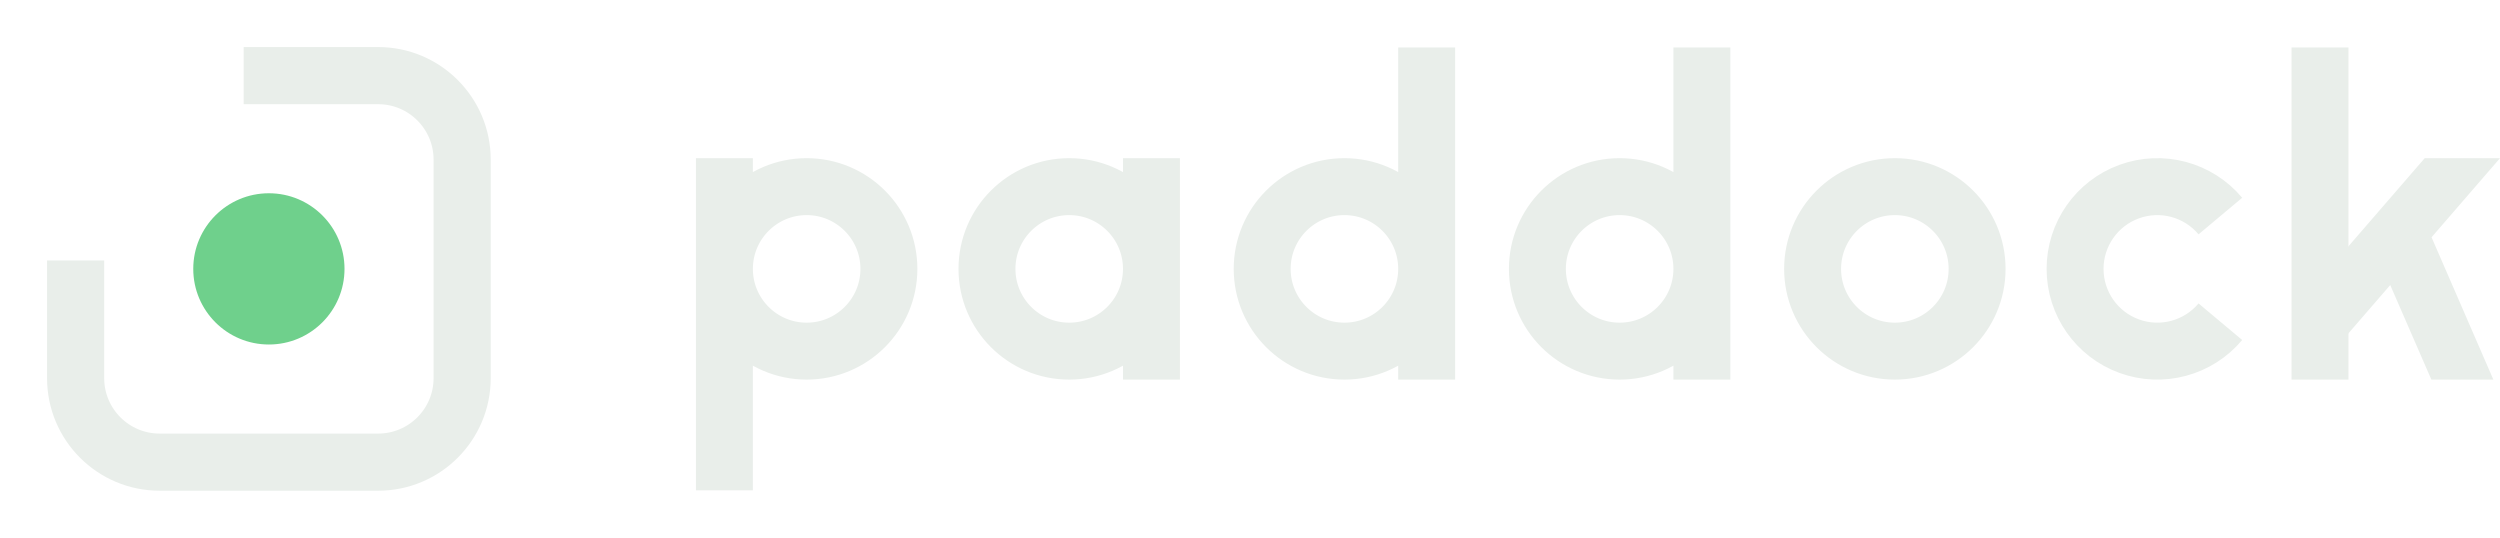
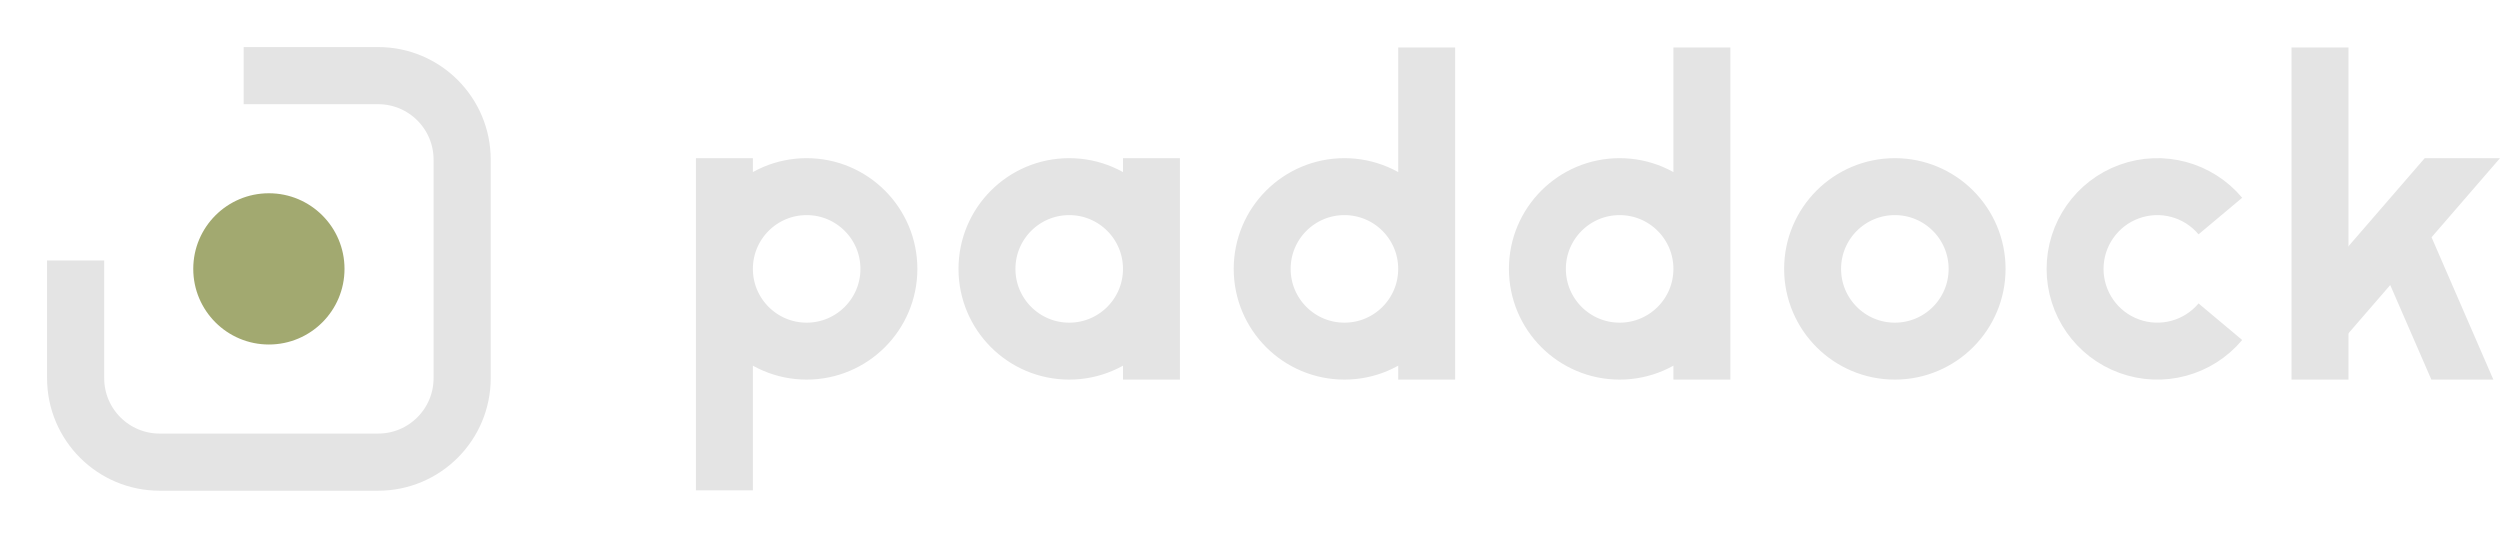
<svg xmlns="http://www.w3.org/2000/svg" viewBox="0 0 158.06 34" role="img">
-   <g color="#e9eeea">
+   <g color="#e4e4e4">
    <g transform="scale(1.0625)">
      <path d="M4.5 15.5V22.5A5 5 0 0 0 9.5 27.5H22.5A5 5 0 0 0 27.5 22.5V9.5A5 5 0 0 0 22.5 4.5H14.5" fill="none" stroke="currentColor" stroke-width="3.4" stroke-linejoin="round" />
-       <circle cx="16" cy="16" r="4.5" fill="#6fd08c" />
+       <circle cx="16" cy="16" r="4.5" fill="#a2a970" />
    </g>
    <path transform="translate(44 0)" d="M1.8 10V31M1.8 17a5.2 5.2 0 1 0 10.4 0a5.2 5.2 0 1 0 -10.4 0M18.4 17a5.2 5.2 0 1 0 10.4 0a5.2 5.2 0 1 0 -10.4 0M28.8 10V24M35.8 17a5.2 5.2 0 1 0 10.4 0a5.2 5.2 0 1 0 -10.4 0M46.2 3V24M53.2 17a5.2 5.2 0 1 0 10.4 0a5.2 5.2 0 1 0 -10.4 0M63.6 3V24M70.6 17a5.2 5.2 0 1 0 10.4 0a5.2 5.2 0 1 0 -10.4 0M96.38 13.66A5.2 5.2 0 1 0 96.38 20.34M102.68 3V24" fill="none" stroke="currentColor" stroke-width="3.6" />
    <path transform="translate(44 0)" d="M104.04 21.58L114.06 10L109.3 10L101.32 19.22ZM105.98 15.4L109.72 24L113.64 24L109.28 13.96Z" fill="currentColor" />
  </g>
</svg>
